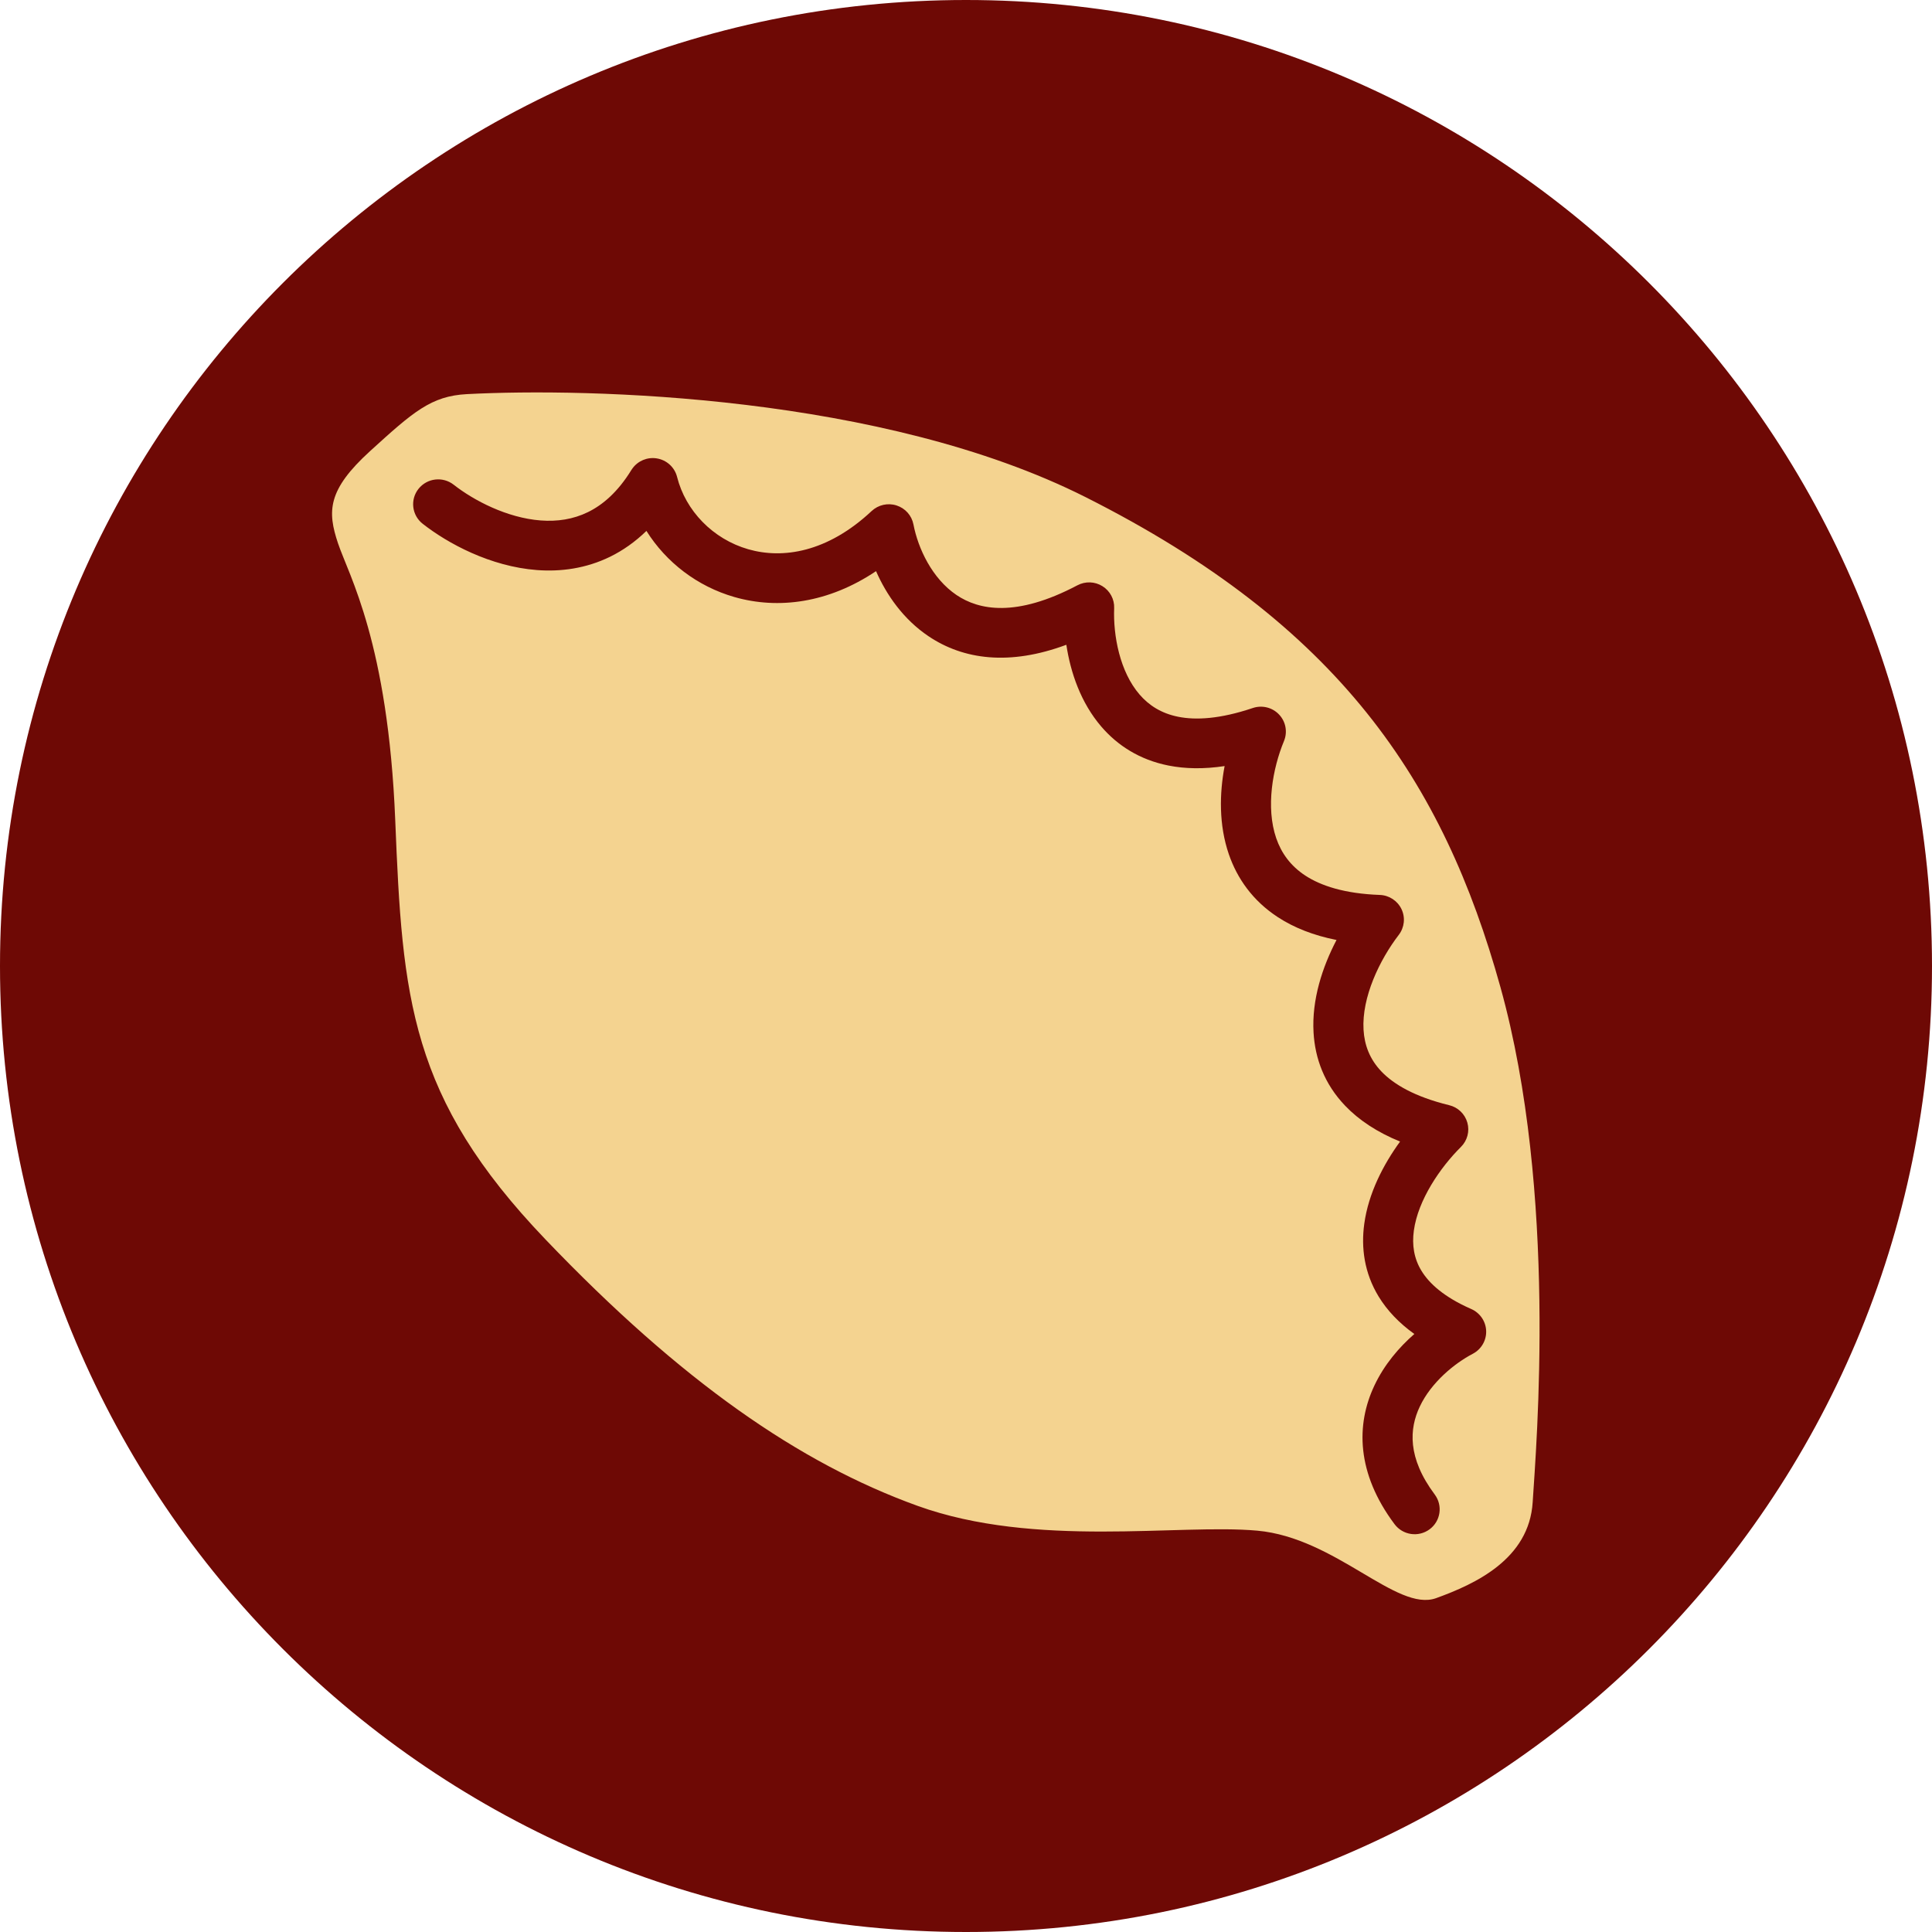
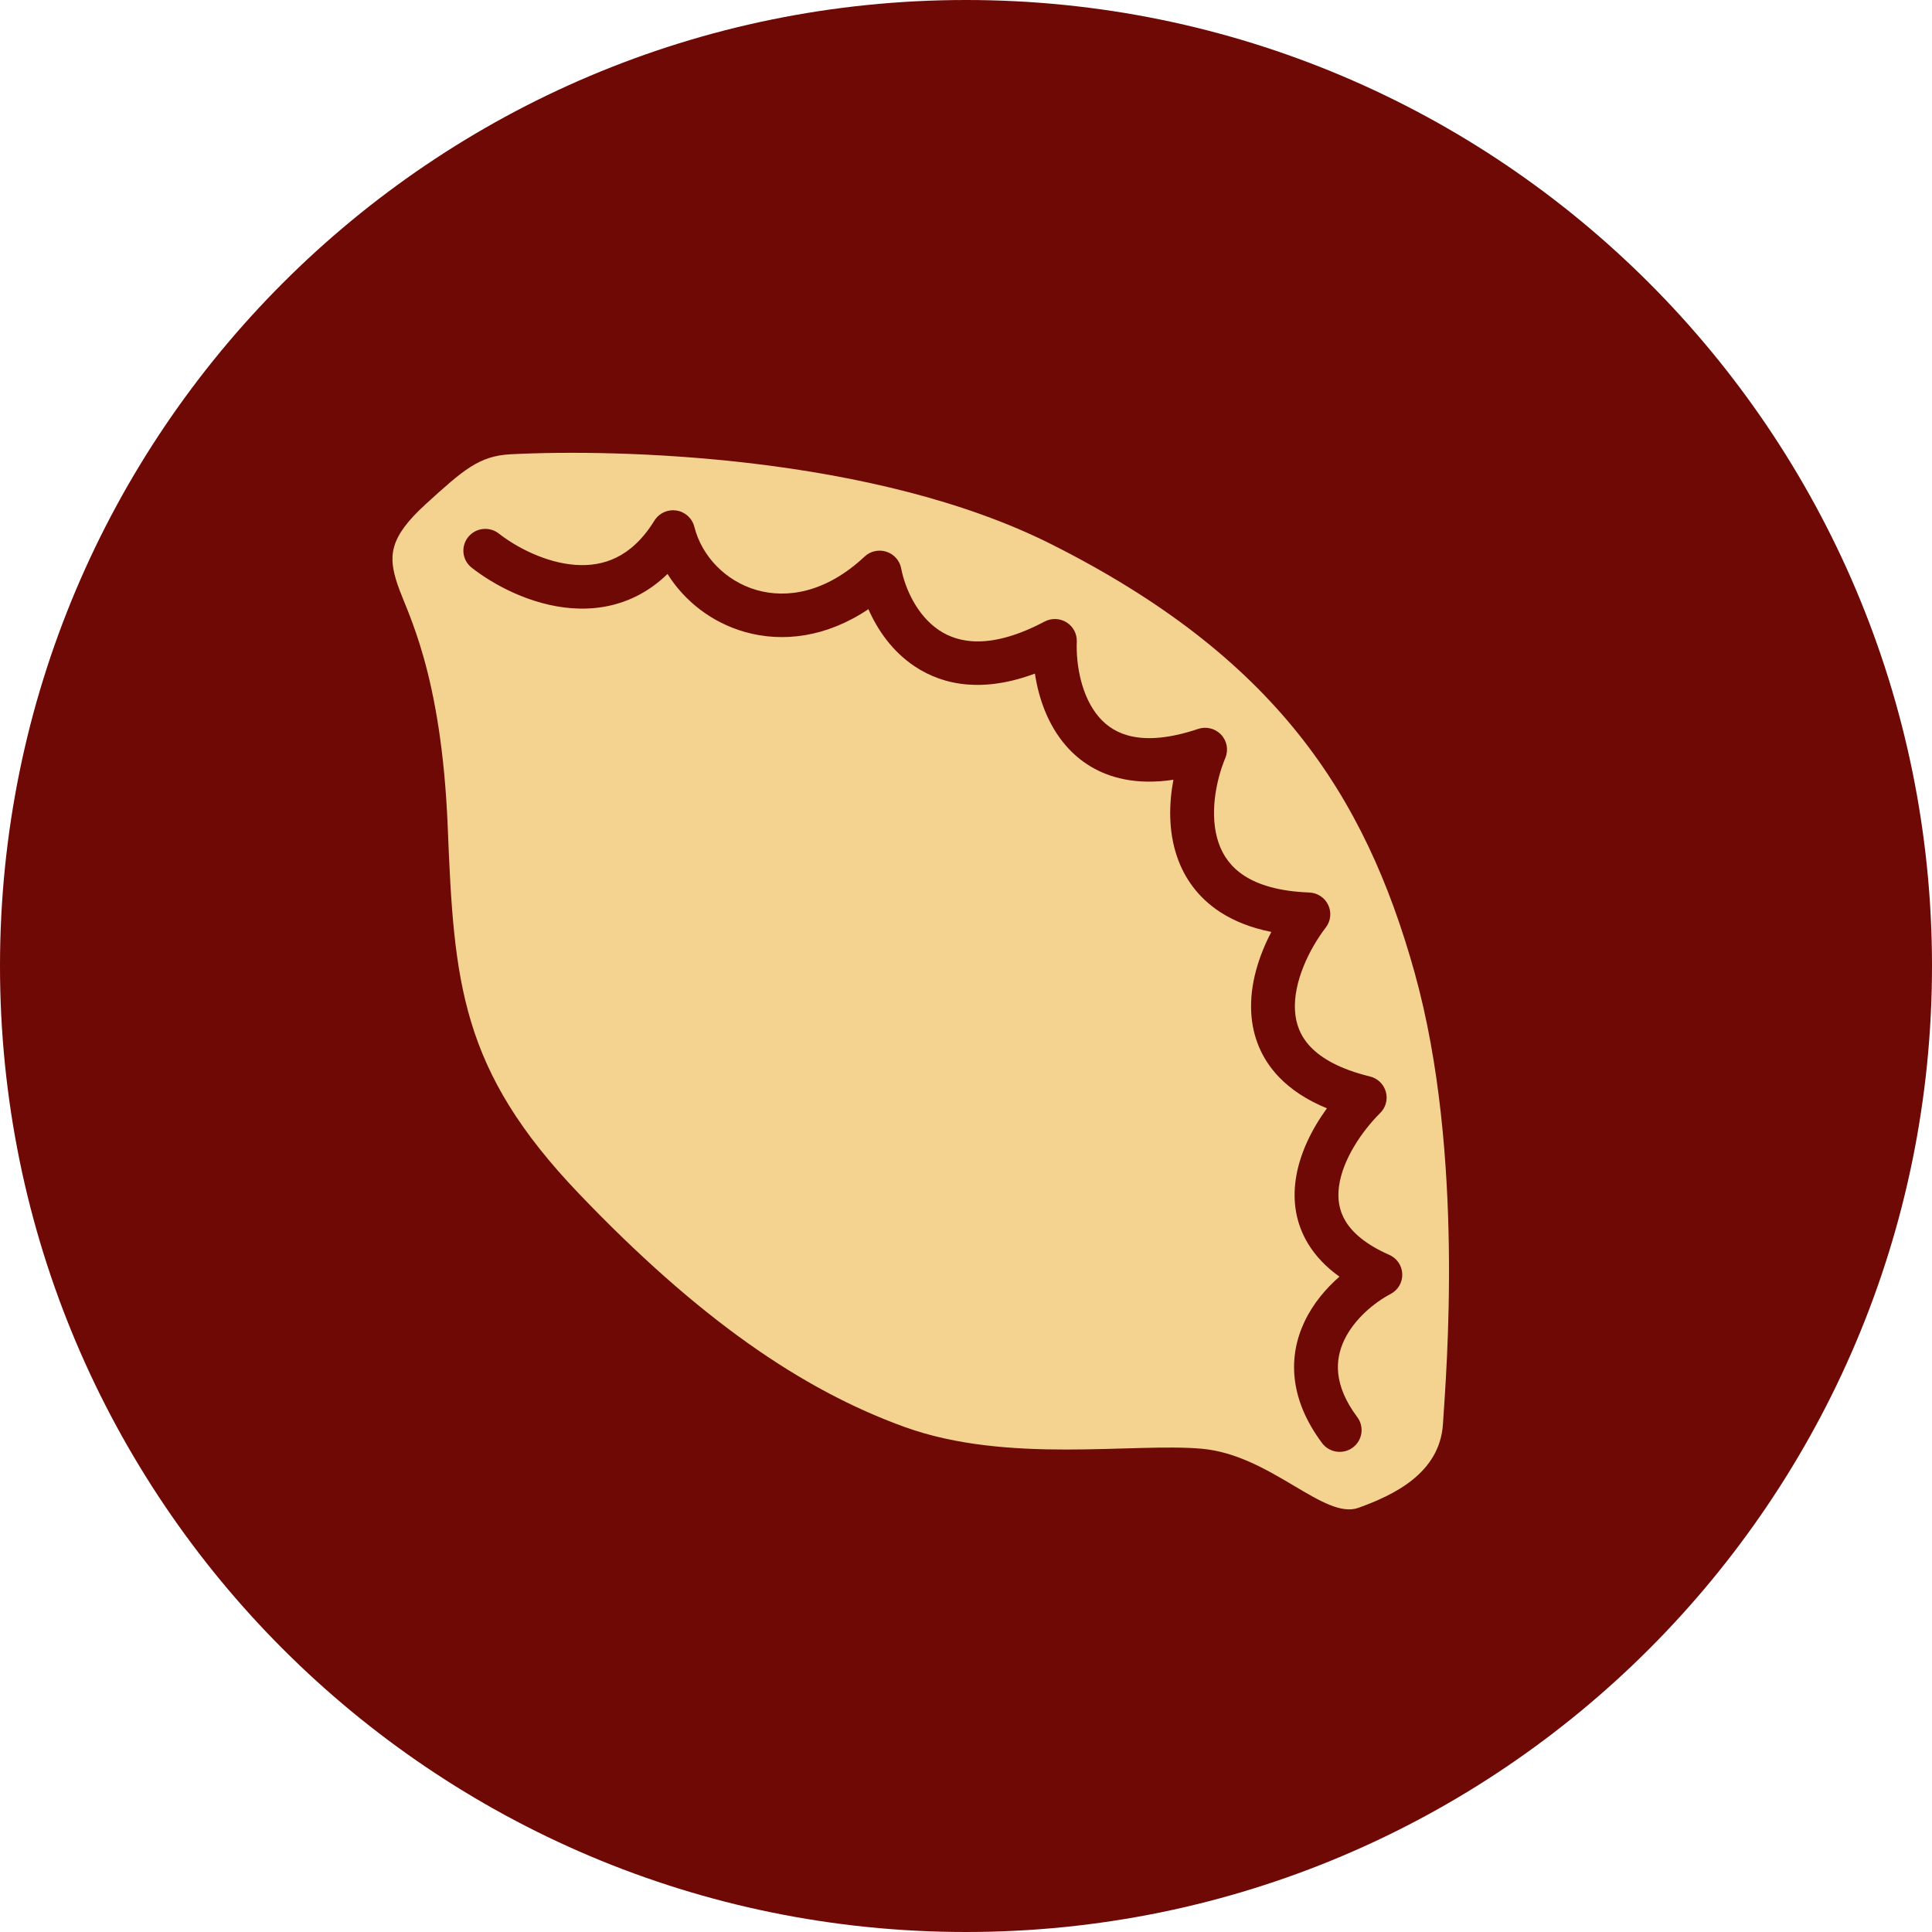
<svg xmlns="http://www.w3.org/2000/svg" width="64" height="64" viewBox="0 0 64 64" fill="none">
  <rect width="64" height="64" rx="32" fill="#6E0905" />
-   <path d="M15.463 13.056C19.495 12.844 29.231 13.08 35.961 16.468C44.373 20.704 47.809 25.881 49.705 32.704C51.601 39.528 50.89 47.882 50.772 49.764C50.653 51.646 48.876 52.47 47.572 52.941C46.269 53.411 44.255 50.941 41.648 50.705C39.042 50.47 34.302 51.293 30.392 49.882C26.482 48.47 22.572 45.764 18.07 41.058C13.567 36.352 13.33 33.057 13.093 27.175C12.856 21.292 11.553 19.057 11.197 17.998C10.842 16.939 10.842 16.233 12.264 14.939C13.686 13.645 14.28 13.119 15.463 13.056ZM21.75 15.184C21.44 15.136 21.132 15.267 20.951 15.517L20.916 15.568C20.466 16.3 19.966 16.725 19.478 16.964C18.986 17.205 18.457 17.282 17.913 17.241C16.799 17.157 15.696 16.58 15.029 16.057C14.669 15.775 14.148 15.836 13.864 16.193C13.58 16.55 13.642 17.068 14.001 17.35C14.835 18.004 16.244 18.767 17.788 18.884C18.573 18.943 19.409 18.835 20.212 18.442C20.638 18.233 21.041 17.949 21.414 17.587C22.065 18.627 23.099 19.424 24.326 19.777C25.78 20.195 27.445 19.977 29.02 18.92C29.364 19.704 29.922 20.514 30.76 21.077C31.914 21.853 33.441 22.06 35.324 21.359C35.462 22.274 35.801 23.279 36.486 24.074C37.018 24.692 37.749 25.169 38.704 25.359C39.267 25.471 39.887 25.48 40.567 25.377C40.394 26.288 40.374 27.328 40.706 28.296C40.981 29.096 41.495 29.838 42.335 30.385C42.869 30.733 43.513 30.987 44.274 31.138C43.808 32.028 43.45 33.112 43.513 34.204C43.562 35.054 43.867 35.907 44.562 36.631C45.019 37.109 45.622 37.506 46.379 37.816C45.825 38.577 45.331 39.529 45.193 40.541C45.085 41.327 45.191 42.166 45.67 42.951C45.951 43.411 46.344 43.826 46.852 44.19C46.343 44.634 45.856 45.205 45.531 45.893C44.916 47.19 44.93 48.797 46.196 50.49C46.469 50.855 46.988 50.932 47.356 50.661C47.724 50.39 47.8 49.874 47.528 49.508C46.613 48.284 46.687 47.322 47.032 46.594C47.412 45.791 48.182 45.163 48.789 44.845C49.07 44.698 49.242 44.403 49.231 44.088C49.22 43.773 49.028 43.491 48.737 43.363C47.828 42.965 47.341 42.512 47.088 42.097C46.839 41.689 46.77 41.243 46.836 40.763C46.975 39.75 47.706 38.678 48.396 37.993C48.608 37.782 48.689 37.475 48.608 37.189C48.528 36.903 48.298 36.681 48.007 36.611C46.855 36.33 46.166 35.916 45.763 35.496C45.371 35.086 45.198 34.617 45.169 34.11C45.107 33.036 45.699 31.8 46.337 30.968C46.524 30.723 46.559 30.395 46.427 30.117C46.294 29.839 46.017 29.657 45.708 29.646C44.535 29.603 43.757 29.341 43.245 29.008C42.742 28.68 42.443 28.25 42.276 27.765C41.926 26.745 42.158 25.454 42.534 24.547C42.657 24.248 42.594 23.905 42.371 23.67C42.149 23.434 41.808 23.35 41.5 23.454C40.411 23.821 39.611 23.86 39.031 23.744C38.463 23.631 38.054 23.361 37.747 23.004C37.098 22.251 36.873 21.063 36.908 20.147C36.92 19.853 36.772 19.575 36.52 19.418C36.269 19.261 35.952 19.25 35.69 19.389C33.652 20.465 32.424 20.207 31.689 19.713C30.878 19.167 30.412 18.168 30.259 17.372C30.202 17.077 29.988 16.836 29.7 16.744C29.412 16.651 29.096 16.722 28.875 16.928C27.405 18.304 25.926 18.522 24.788 18.195C23.615 17.858 22.711 16.92 22.429 15.798C22.348 15.476 22.08 15.234 21.75 15.184Z" fill="#F4D390" />
+   <path d="M16.905 15.049C20.433 14.864 28.952 15.07 34.841 18.035C42.202 21.741 45.208 26.27 46.867 32.241C48.526 38.212 47.904 45.521 47.8 47.168C47.697 48.816 46.141 49.536 45.001 49.948C43.861 50.36 42.098 48.198 39.817 47.992C37.536 47.786 33.389 48.507 29.968 47.271C26.547 46.036 23.126 43.668 19.186 39.55C15.246 35.433 15.039 32.55 14.832 27.403C14.624 22.256 13.484 20.3 13.173 19.373C12.862 18.447 12.862 17.829 14.106 16.697C15.35 15.564 15.87 15.104 16.905 15.049ZM22.406 16.911C22.135 16.869 21.865 16.984 21.707 17.202L21.677 17.247C21.283 17.887 20.846 18.259 20.418 18.469C19.988 18.68 19.525 18.747 19.049 18.711C18.074 18.638 17.109 18.132 16.525 17.675C16.211 17.428 15.754 17.482 15.506 17.794C15.258 18.107 15.311 18.56 15.626 18.806C16.356 19.378 17.589 20.047 18.939 20.148C19.627 20.2 20.358 20.105 21.06 19.761C21.433 19.578 21.786 19.331 22.112 19.013C22.682 19.924 23.587 20.621 24.66 20.93C25.933 21.296 27.389 21.105 28.767 20.18C29.069 20.866 29.556 21.575 30.29 22.067C31.3 22.746 32.636 22.927 34.283 22.314C34.404 23.115 34.701 23.994 35.3 24.69C35.766 25.231 36.405 25.648 37.241 25.814C37.733 25.912 38.276 25.92 38.871 25.83C38.72 26.627 38.702 27.537 38.993 28.384C39.233 29.084 39.683 29.733 40.418 30.212C40.886 30.516 41.449 30.739 42.115 30.871C41.707 31.649 41.394 32.598 41.449 33.554C41.492 34.298 41.759 35.043 42.366 35.677C42.767 36.095 43.294 36.443 43.956 36.714C43.472 37.38 43.04 38.213 42.919 39.098C42.824 39.786 42.917 40.52 43.336 41.207C43.582 41.61 43.926 41.973 44.371 42.291C43.925 42.68 43.499 43.179 43.214 43.781C42.676 44.916 42.689 46.322 43.796 47.804C44.035 48.123 44.49 48.19 44.811 47.953C45.133 47.716 45.2 47.264 44.962 46.945C44.161 45.873 44.226 45.032 44.528 44.395C44.86 43.693 45.534 43.143 46.066 42.864C46.312 42.736 46.462 42.478 46.452 42.202C46.442 41.926 46.275 41.68 46.02 41.568C45.225 41.219 44.799 40.823 44.577 40.46C44.359 40.103 44.299 39.713 44.357 39.292C44.478 38.407 45.118 37.468 45.721 36.869C45.907 36.685 45.978 36.416 45.907 36.165C45.837 35.915 45.636 35.721 45.381 35.659C44.373 35.414 43.771 35.052 43.418 34.684C43.074 34.325 42.923 33.915 42.898 33.472C42.844 32.531 43.362 31.45 43.92 30.722C44.084 30.508 44.114 30.221 43.998 29.977C43.882 29.734 43.64 29.575 43.369 29.565C42.343 29.527 41.662 29.299 41.214 29.007C40.774 28.72 40.513 28.344 40.367 27.919C40.06 27.027 40.263 25.897 40.592 25.104C40.7 24.842 40.645 24.542 40.45 24.336C40.255 24.13 39.957 24.056 39.687 24.147C38.735 24.468 38.035 24.502 37.527 24.401C37.03 24.302 36.672 24.066 36.403 23.753C35.836 23.095 35.639 22.055 35.67 21.254C35.68 20.996 35.55 20.753 35.33 20.616C35.11 20.479 34.833 20.469 34.604 20.59C32.821 21.532 31.746 21.306 31.103 20.874C30.393 20.396 29.986 19.522 29.852 18.826C29.802 18.567 29.614 18.357 29.362 18.276C29.11 18.195 28.834 18.256 28.641 18.437C27.355 19.641 26.06 19.832 25.064 19.546C24.038 19.25 23.247 18.43 23 17.448C22.929 17.167 22.695 16.955 22.406 16.911Z" fill="#F4D390" />
</svg>
